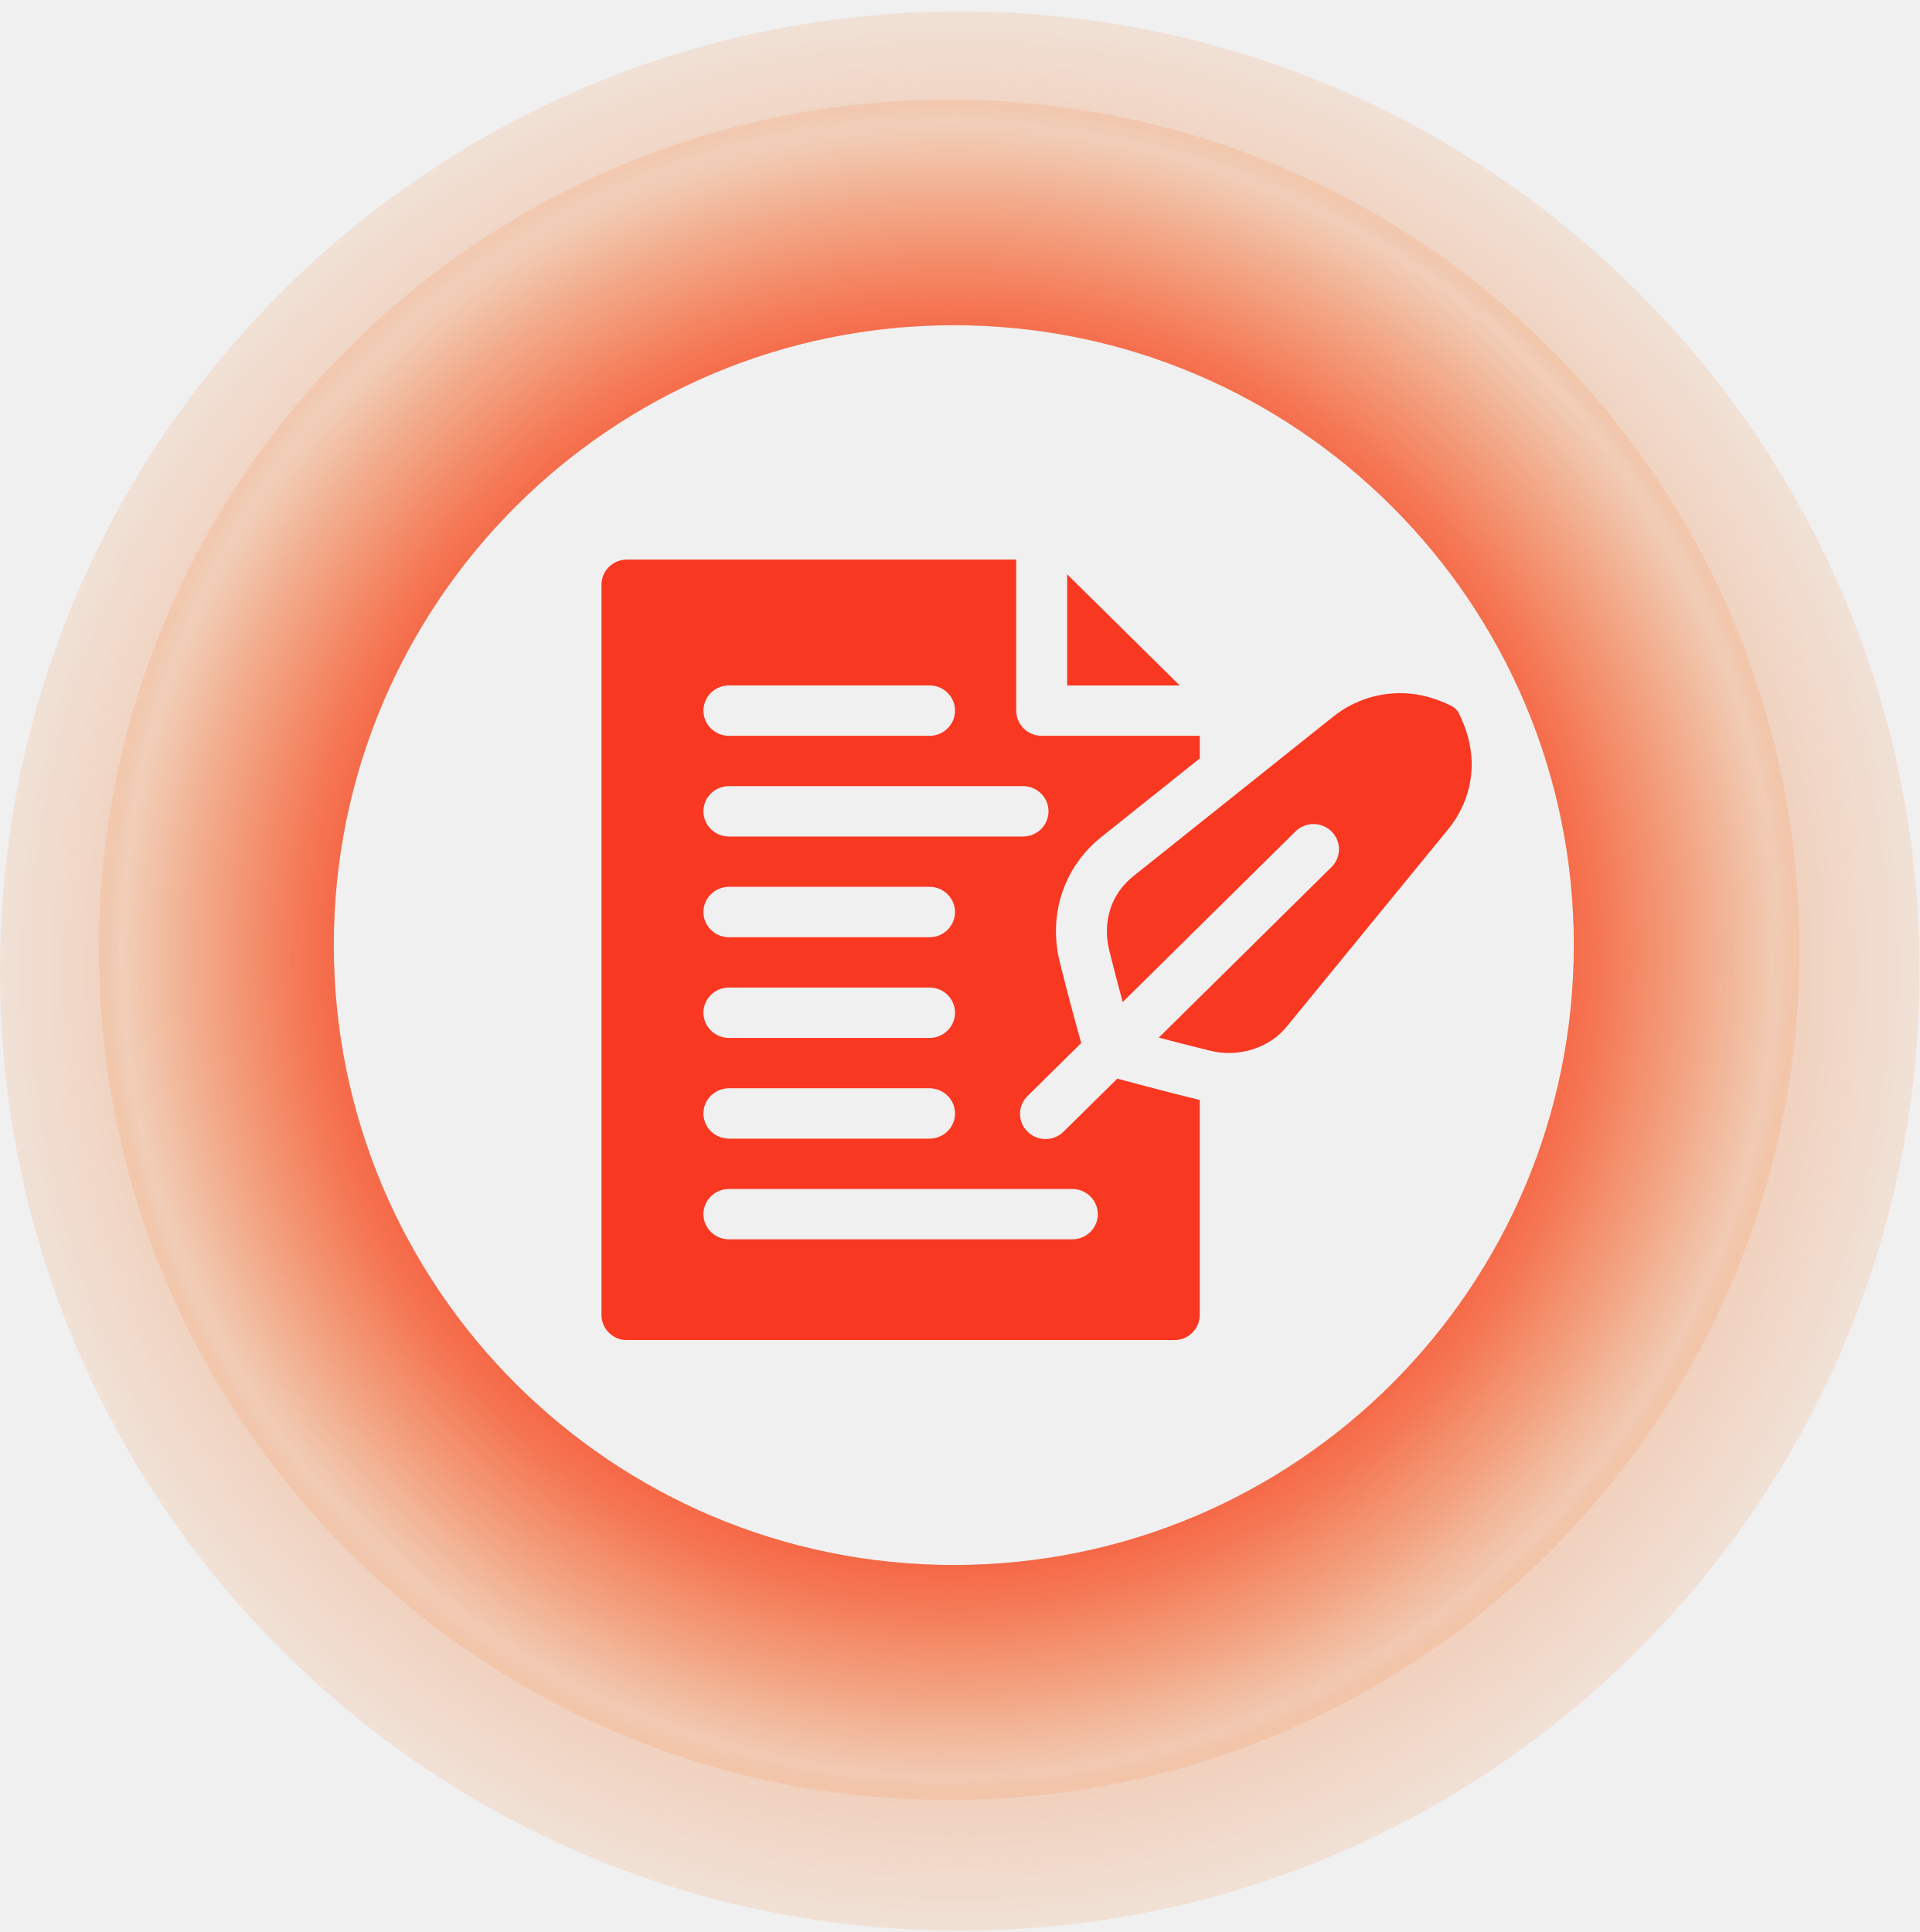
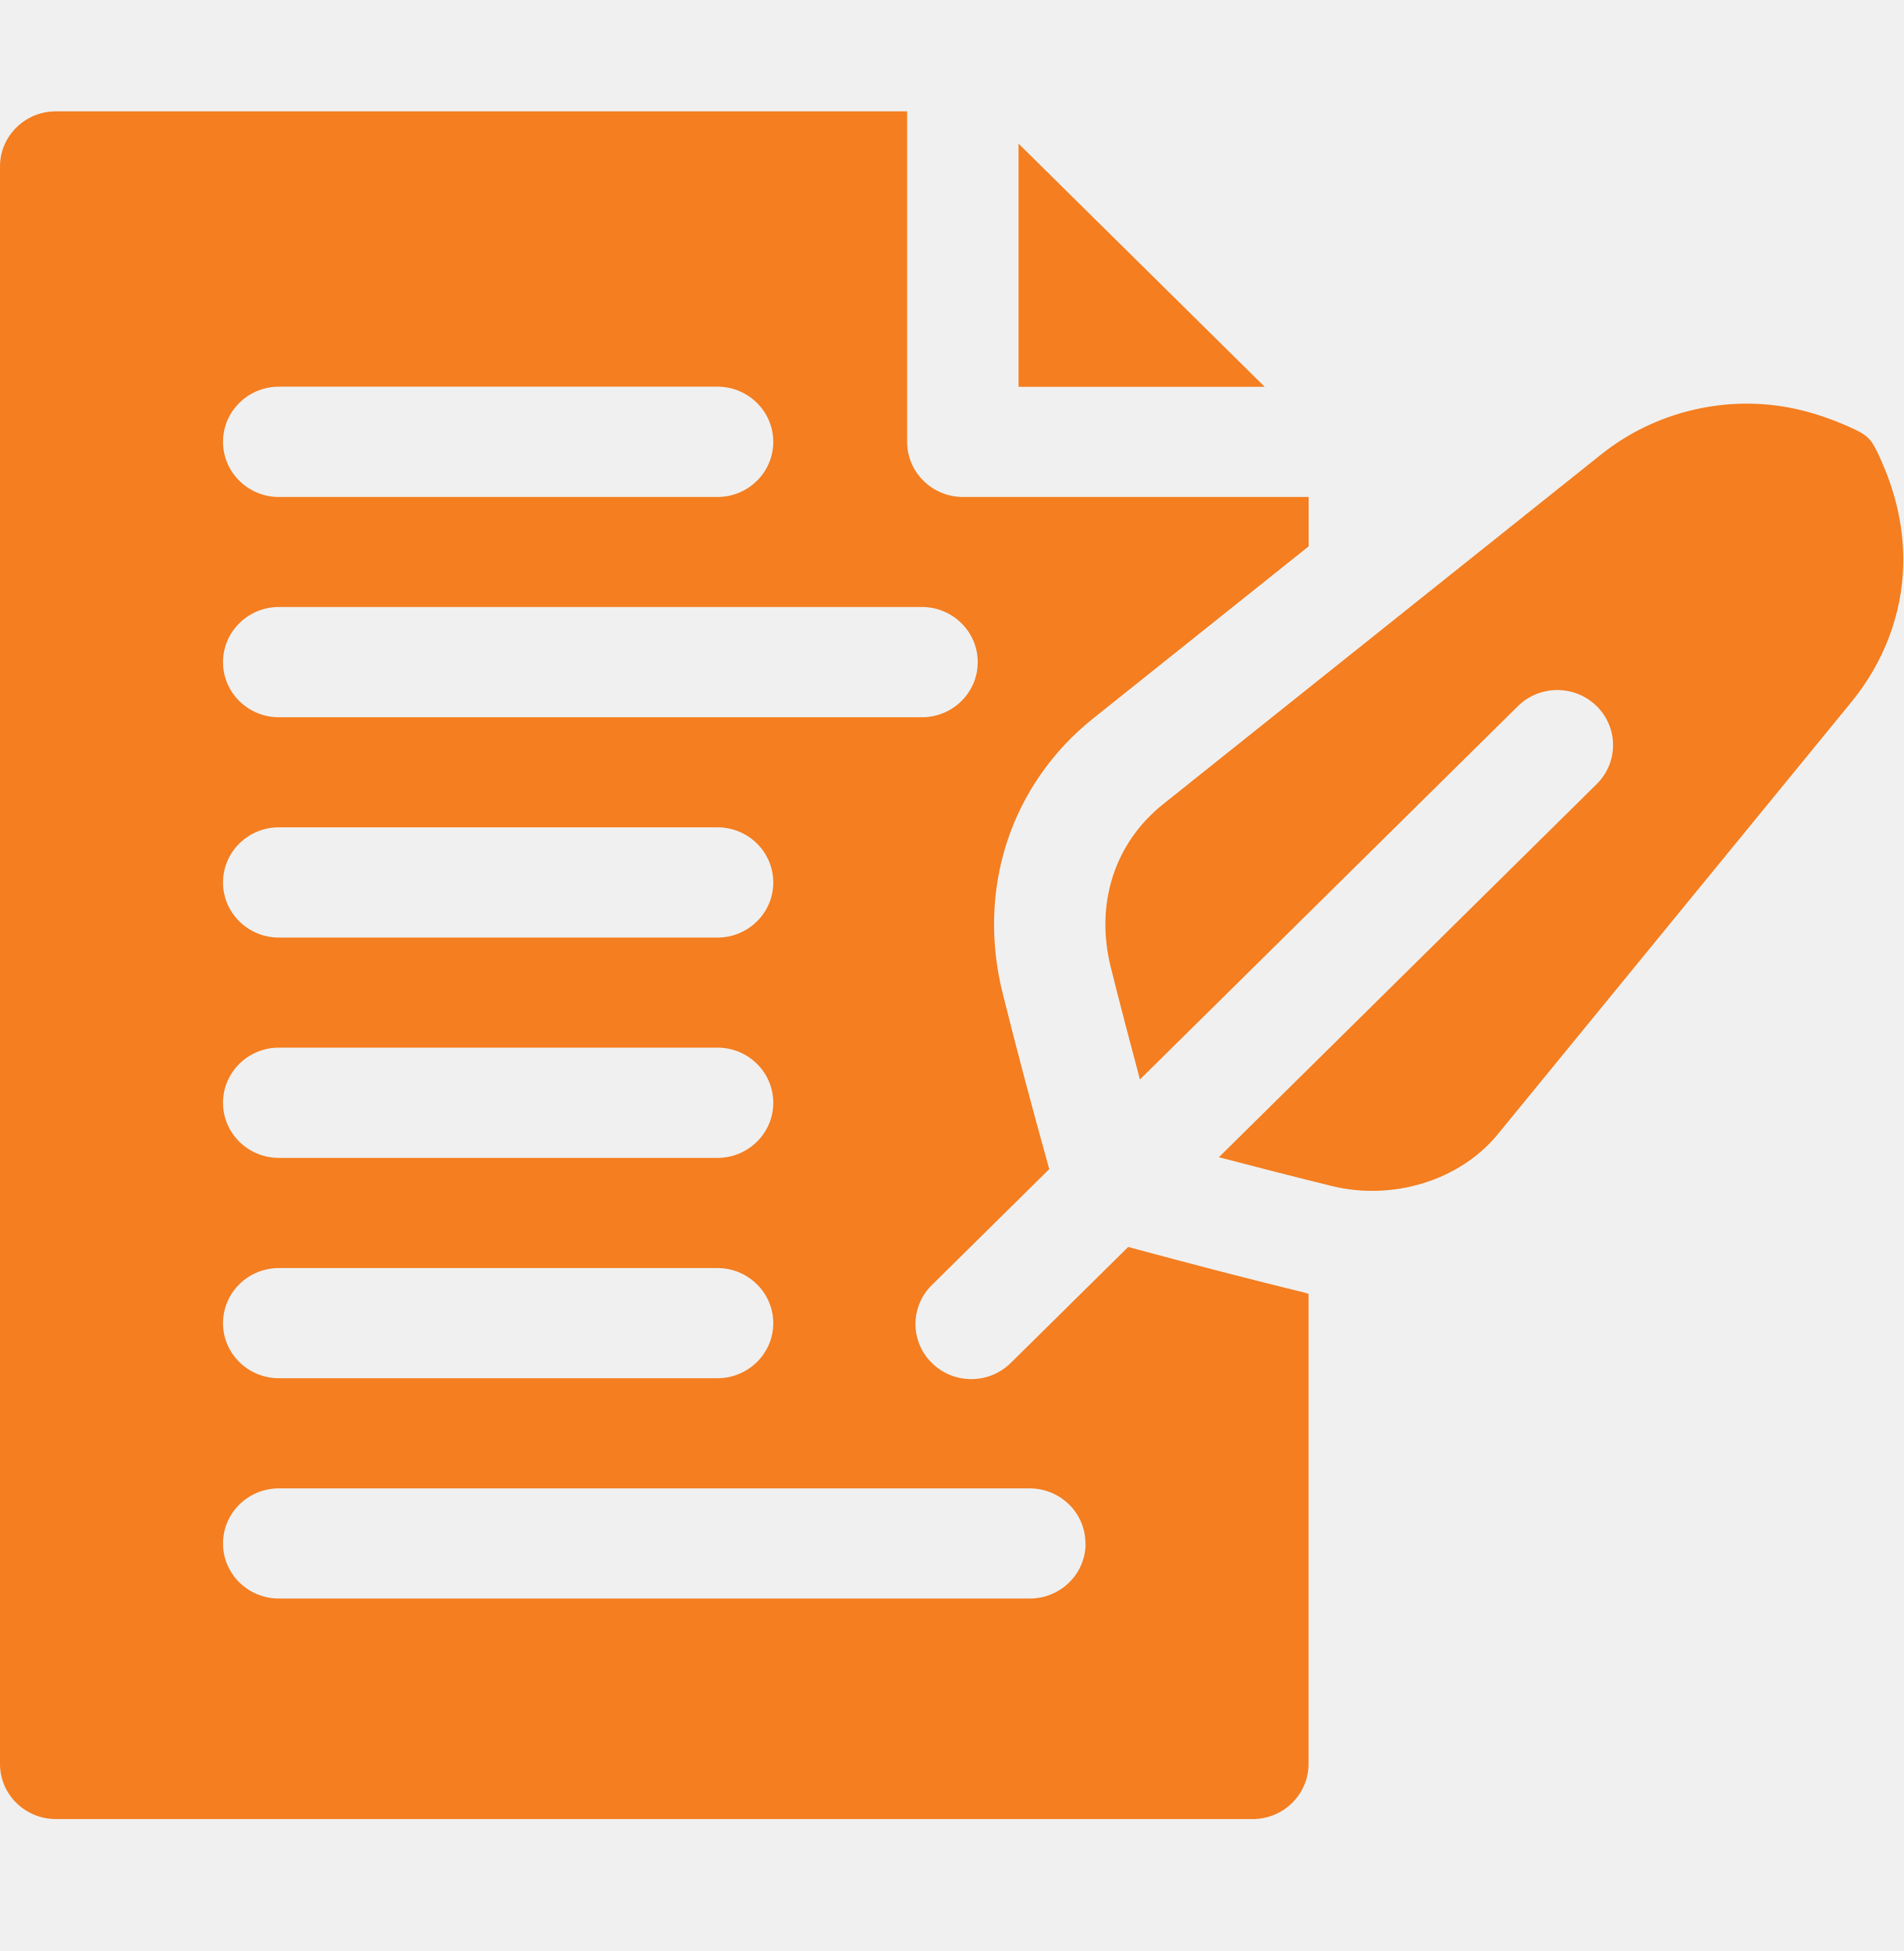
- <svg xmlns="http://www.w3.org/2000/svg" width="150" height="151" viewBox="0 0 150 151" fill="none">
-   <g clip-path="url(#clip0_248_4226)">
-     <path d="M74.999 0.897C33.578 0.897 0 34.475 0 75.895C0 117.316 33.578 150.894 74.999 150.894C116.419 150.894 149.997 117.316 149.997 75.895C149.997 34.475 116.422 0.897 74.999 0.897ZM74.169 140.679C37.472 140.679 7.721 110.931 7.721 74.231C7.721 37.531 37.469 7.785 74.169 7.785C110.869 7.785 140.618 37.536 140.618 74.234C140.618 110.931 110.867 140.682 74.169 140.682V140.679Z" fill="url(#paint0_radial_248_4226)" />
-     <path d="M74.169 7.785C37.472 7.785 7.721 37.536 7.721 74.234C7.721 110.931 37.472 140.682 74.169 140.682C110.867 140.682 140.618 110.934 140.618 74.234C140.618 37.533 110.867 7.785 74.169 7.785ZM74.533 122.317C47.775 122.317 26.083 100.626 26.083 73.867C26.083 47.109 47.775 25.418 74.533 25.418C101.291 25.418 122.983 47.109 122.983 73.867C122.983 100.626 101.291 122.317 74.533 122.317Z" fill="url(#paint1_radial_248_4226)" />
-     <path d="M74.169 7.785C37.472 7.785 7.721 37.536 7.721 74.234C7.721 110.931 37.472 140.682 74.169 140.682C110.867 140.682 140.618 110.934 140.618 74.234C140.618 37.533 110.867 7.785 74.169 7.785ZM74.533 122.317C47.775 122.317 26.083 100.626 26.083 73.867C26.083 47.109 47.775 25.418 74.533 25.418C101.291 25.418 122.983 47.109 122.983 73.867C122.983 100.626 101.291 122.317 74.533 122.317Z" fill="url(#paint2_radial_248_4226)" />
-     <g clip-path="url(#clip1_248_4226)">
-       <path fill-rule="evenodd" clip-rule="evenodd" d="M92.186 53.574H83.391V44.887L92.186 53.574ZM93.64 85.948C93.676 85.956 93.716 85.963 93.751 85.975V102.772C93.751 103.859 92.858 104.742 91.757 104.742H48.994C47.894 104.742 47 103.859 47 102.772V45.703C47 44.617 47.894 43.734 48.994 43.734H79.411V55.54C79.411 56.627 80.305 57.51 81.405 57.51H93.755V59.275L86.069 65.412C84.595 66.585 83.522 68.135 82.962 69.888C82.418 71.587 82.371 73.443 82.827 75.256C83.34 77.308 83.884 79.36 84.488 81.522L80.293 85.665C79.514 86.434 79.514 87.678 80.293 88.447C80.682 88.832 81.191 89.024 81.703 89.024C82.216 89.024 82.724 88.832 83.113 88.447L87.308 84.304C89.541 84.908 91.614 85.445 93.648 85.944L93.64 85.948ZM54.969 55.54C54.969 56.627 55.862 57.51 56.963 57.51H72.634C73.734 57.51 74.628 56.627 74.628 55.54C74.628 54.453 73.734 53.57 72.634 53.57H56.963C55.862 53.57 54.969 54.453 54.969 55.54ZM54.969 63.41C54.969 64.497 55.862 65.38 56.963 65.38H79.939C81.04 65.38 81.933 64.497 81.933 63.41C81.933 62.324 81.04 61.441 79.939 61.441H56.963C55.862 61.441 54.969 62.324 54.969 63.41ZM54.969 71.281C54.969 72.368 55.862 73.251 56.963 73.251H72.634C73.734 73.251 74.628 72.368 74.628 71.281C74.628 70.194 73.734 69.312 72.634 69.312H56.963C55.862 69.312 54.969 70.194 54.969 71.281ZM54.969 79.152C54.969 80.239 55.862 81.122 56.963 81.122H72.634C73.734 81.122 74.628 80.239 74.628 79.152C74.628 78.065 73.734 77.182 72.634 77.182H56.963C55.862 77.182 54.969 78.065 54.969 79.152ZM54.969 87.027C54.969 88.113 55.862 88.992 56.963 88.992H72.634C73.734 88.992 74.628 88.109 74.628 87.027C74.628 85.944 73.734 85.057 72.634 85.057H56.963C55.862 85.057 54.969 85.94 54.969 87.027ZM85.783 94.897C85.783 93.811 84.889 92.928 83.789 92.928H56.963C55.862 92.928 54.969 93.811 54.969 94.897C54.969 95.984 55.862 96.863 56.963 96.863H83.793C84.893 96.863 85.787 95.98 85.787 94.897H85.783ZM114.241 56.273C114.094 55.94 113.995 55.724 113.88 55.559C113.725 55.34 113.542 55.222 113.177 55.053C112.509 54.747 111.818 54.504 111.099 54.351C108.688 53.841 106.126 54.457 104.211 55.987L88.567 68.476C86.804 69.88 86.124 72.062 86.689 74.318C87.022 75.656 87.372 76.986 87.729 78.32L101.232 64.984C102.01 64.215 103.269 64.215 104.048 64.984C104.827 65.753 104.827 66.997 104.048 67.766L90.55 81.098C91.896 81.451 93.247 81.796 94.598 82.13C96.719 82.648 99.13 81.965 100.517 80.274L106.837 72.549L113.157 64.823C114.289 63.438 114.96 61.715 115 59.934C115.028 58.73 114.778 57.49 114.241 56.278V56.273Z" fill="#F93822" />
-     </g>
-   </g>
-   <defs>
-     <radialGradient id="paint0_radial_248_4226" cx="0" cy="0" r="1" gradientUnits="userSpaceOnUse" gradientTransform="translate(74.9986 75.8953) scale(74.9986 74.9986)">
-       <stop stop-color="#F93822" />
-       <stop offset="1" stop-color="#F37721" stop-opacity="0.13" />
-     </radialGradient>
-     <radialGradient id="paint1_radial_248_4226" cx="0" cy="0" r="1" gradientUnits="userSpaceOnUse" gradientTransform="translate(74.9986 75.8953) scale(74.9986 74.9986)">
-       <stop stop-color="#F93822" />
-       <stop offset="1" stop-color="#F37721" stop-opacity="0.13" />
-     </radialGradient>
-     <radialGradient id="paint2_radial_248_4226" cx="0" cy="0" r="1" gradientUnits="userSpaceOnUse" gradientTransform="translate(74.1692 74.2337) scale(66.4484 66.4484)">
-       <stop stop-color="#F93822" />
-       <stop offset="0.38" stop-color="#F83821" stop-opacity="0.98" />
-       <stop offset="0.52" stop-color="#F83A21" stop-opacity="0.941" />
-       <stop offset="0.62" stop-color="#F83D21" stop-opacity="0.846" />
-       <stop offset="0.7" stop-color="#F74221" stop-opacity="0.723" />
-       <stop offset="0.77" stop-color="#F74921" stop-opacity="0.578" />
-       <stop offset="0.83" stop-color="#F65121" stop-opacity="0.422" />
-       <stop offset="0.89" stop-color="#F55A21" stop-opacity="0.27" />
-       <stop offset="0.94" stop-color="#F46521" stop-opacity="0.137" />
-       <stop offset="0.98" stop-color="#F37121" stop-opacity="0.044" />
-       <stop offset="1" stop-color="#F37721" stop-opacity="0.13" />
-     </radialGradient>
-     <clipPath id="clip0_248_4226">
-       <rect width="150" height="150" fill="white" transform="translate(0 0.896667)" />
-     </clipPath>
-     <clipPath id="clip1_248_4226">
-       <rect width="68" height="61" fill="white" transform="translate(47 43.7337)" />
-     </clipPath>
-   </defs>
+ <svg xmlns="http://www.w3.org/2000/svg" width="40" height="41" viewBox="0 0 40 41" fill="none">
+   <path fill-rule="evenodd" clip-rule="evenodd" d="M26.58 8.129H21.407V3.019L26.58 8.129ZM27.435 27.172C27.456 27.177 27.48 27.181 27.501 27.188V37.069C27.501 37.708 26.975 38.227 26.328 38.227H1.173C0.526 38.227 0 37.708 0 37.069V3.499C0 2.86 0.526 2.34 1.173 2.34H19.065V9.285C19.065 9.924 19.591 10.444 20.238 10.444H27.503V11.482L22.982 15.092C22.115 15.782 21.484 16.694 21.154 17.725C20.834 18.725 20.806 19.816 21.075 20.883C21.376 22.09 21.697 23.297 22.052 24.569L19.584 27.006C19.126 27.458 19.126 28.19 19.584 28.642C19.813 28.868 20.112 28.982 20.414 28.982C20.715 28.982 21.014 28.868 21.243 28.642L23.711 26.205C25.024 26.56 26.244 26.877 27.44 27.17L27.435 27.172ZM4.687 9.285C4.687 9.924 5.213 10.444 5.861 10.444H15.079C15.726 10.444 16.252 9.924 16.252 9.285C16.252 8.646 15.726 8.126 15.079 8.126H5.861C5.213 8.126 4.687 8.646 4.687 9.285ZM4.687 13.915C4.687 14.554 5.213 15.073 5.861 15.073H19.376C20.023 15.073 20.549 14.554 20.549 13.915C20.549 13.276 20.023 12.756 19.376 12.756H5.861C5.213 12.756 4.687 13.276 4.687 13.915ZM4.687 18.545C4.687 19.184 5.213 19.703 5.861 19.703H15.079C15.726 19.703 16.252 19.184 16.252 18.545C16.252 17.905 15.726 17.386 15.079 17.386H5.861C5.213 17.386 4.687 17.905 4.687 18.545ZM4.687 23.175C4.687 23.814 5.213 24.333 5.861 24.333H15.079C15.726 24.333 16.252 23.814 16.252 23.175C16.252 22.535 15.726 22.016 15.079 22.016H5.861C5.213 22.016 4.687 22.535 4.687 23.175ZM4.687 27.807C4.687 28.446 5.213 28.963 5.861 28.963H15.079C15.726 28.963 16.252 28.444 16.252 27.807C16.252 27.17 15.726 26.648 15.079 26.648H5.861C5.213 26.648 4.687 27.167 4.687 27.807ZM22.813 32.437C22.813 31.797 22.288 31.278 21.64 31.278H5.861C5.213 31.278 4.687 31.797 4.687 32.437C4.687 33.076 5.213 33.593 5.861 33.593H21.643C22.29 33.593 22.816 33.074 22.816 32.437H22.813ZM39.554 9.717C39.467 9.521 39.409 9.394 39.341 9.297C39.25 9.167 39.142 9.098 38.927 8.999C38.535 8.819 38.128 8.676 37.705 8.586C36.287 8.286 34.78 8.648 33.654 9.548L24.451 16.895C23.414 17.721 23.014 19.004 23.346 20.331C23.543 21.118 23.748 21.901 23.958 22.685L31.901 14.84C32.359 14.388 33.1 14.388 33.558 14.84C34.016 15.293 34.016 16.024 33.558 16.477L25.617 24.319C26.41 24.527 27.204 24.73 27.999 24.926C29.246 25.231 30.665 24.829 31.48 23.835L35.198 19.29L38.916 14.746C39.582 13.931 39.977 12.918 40 11.87C40.016 11.162 39.869 10.432 39.554 9.719V9.717Z" fill="#F47E20" />
</svg>
